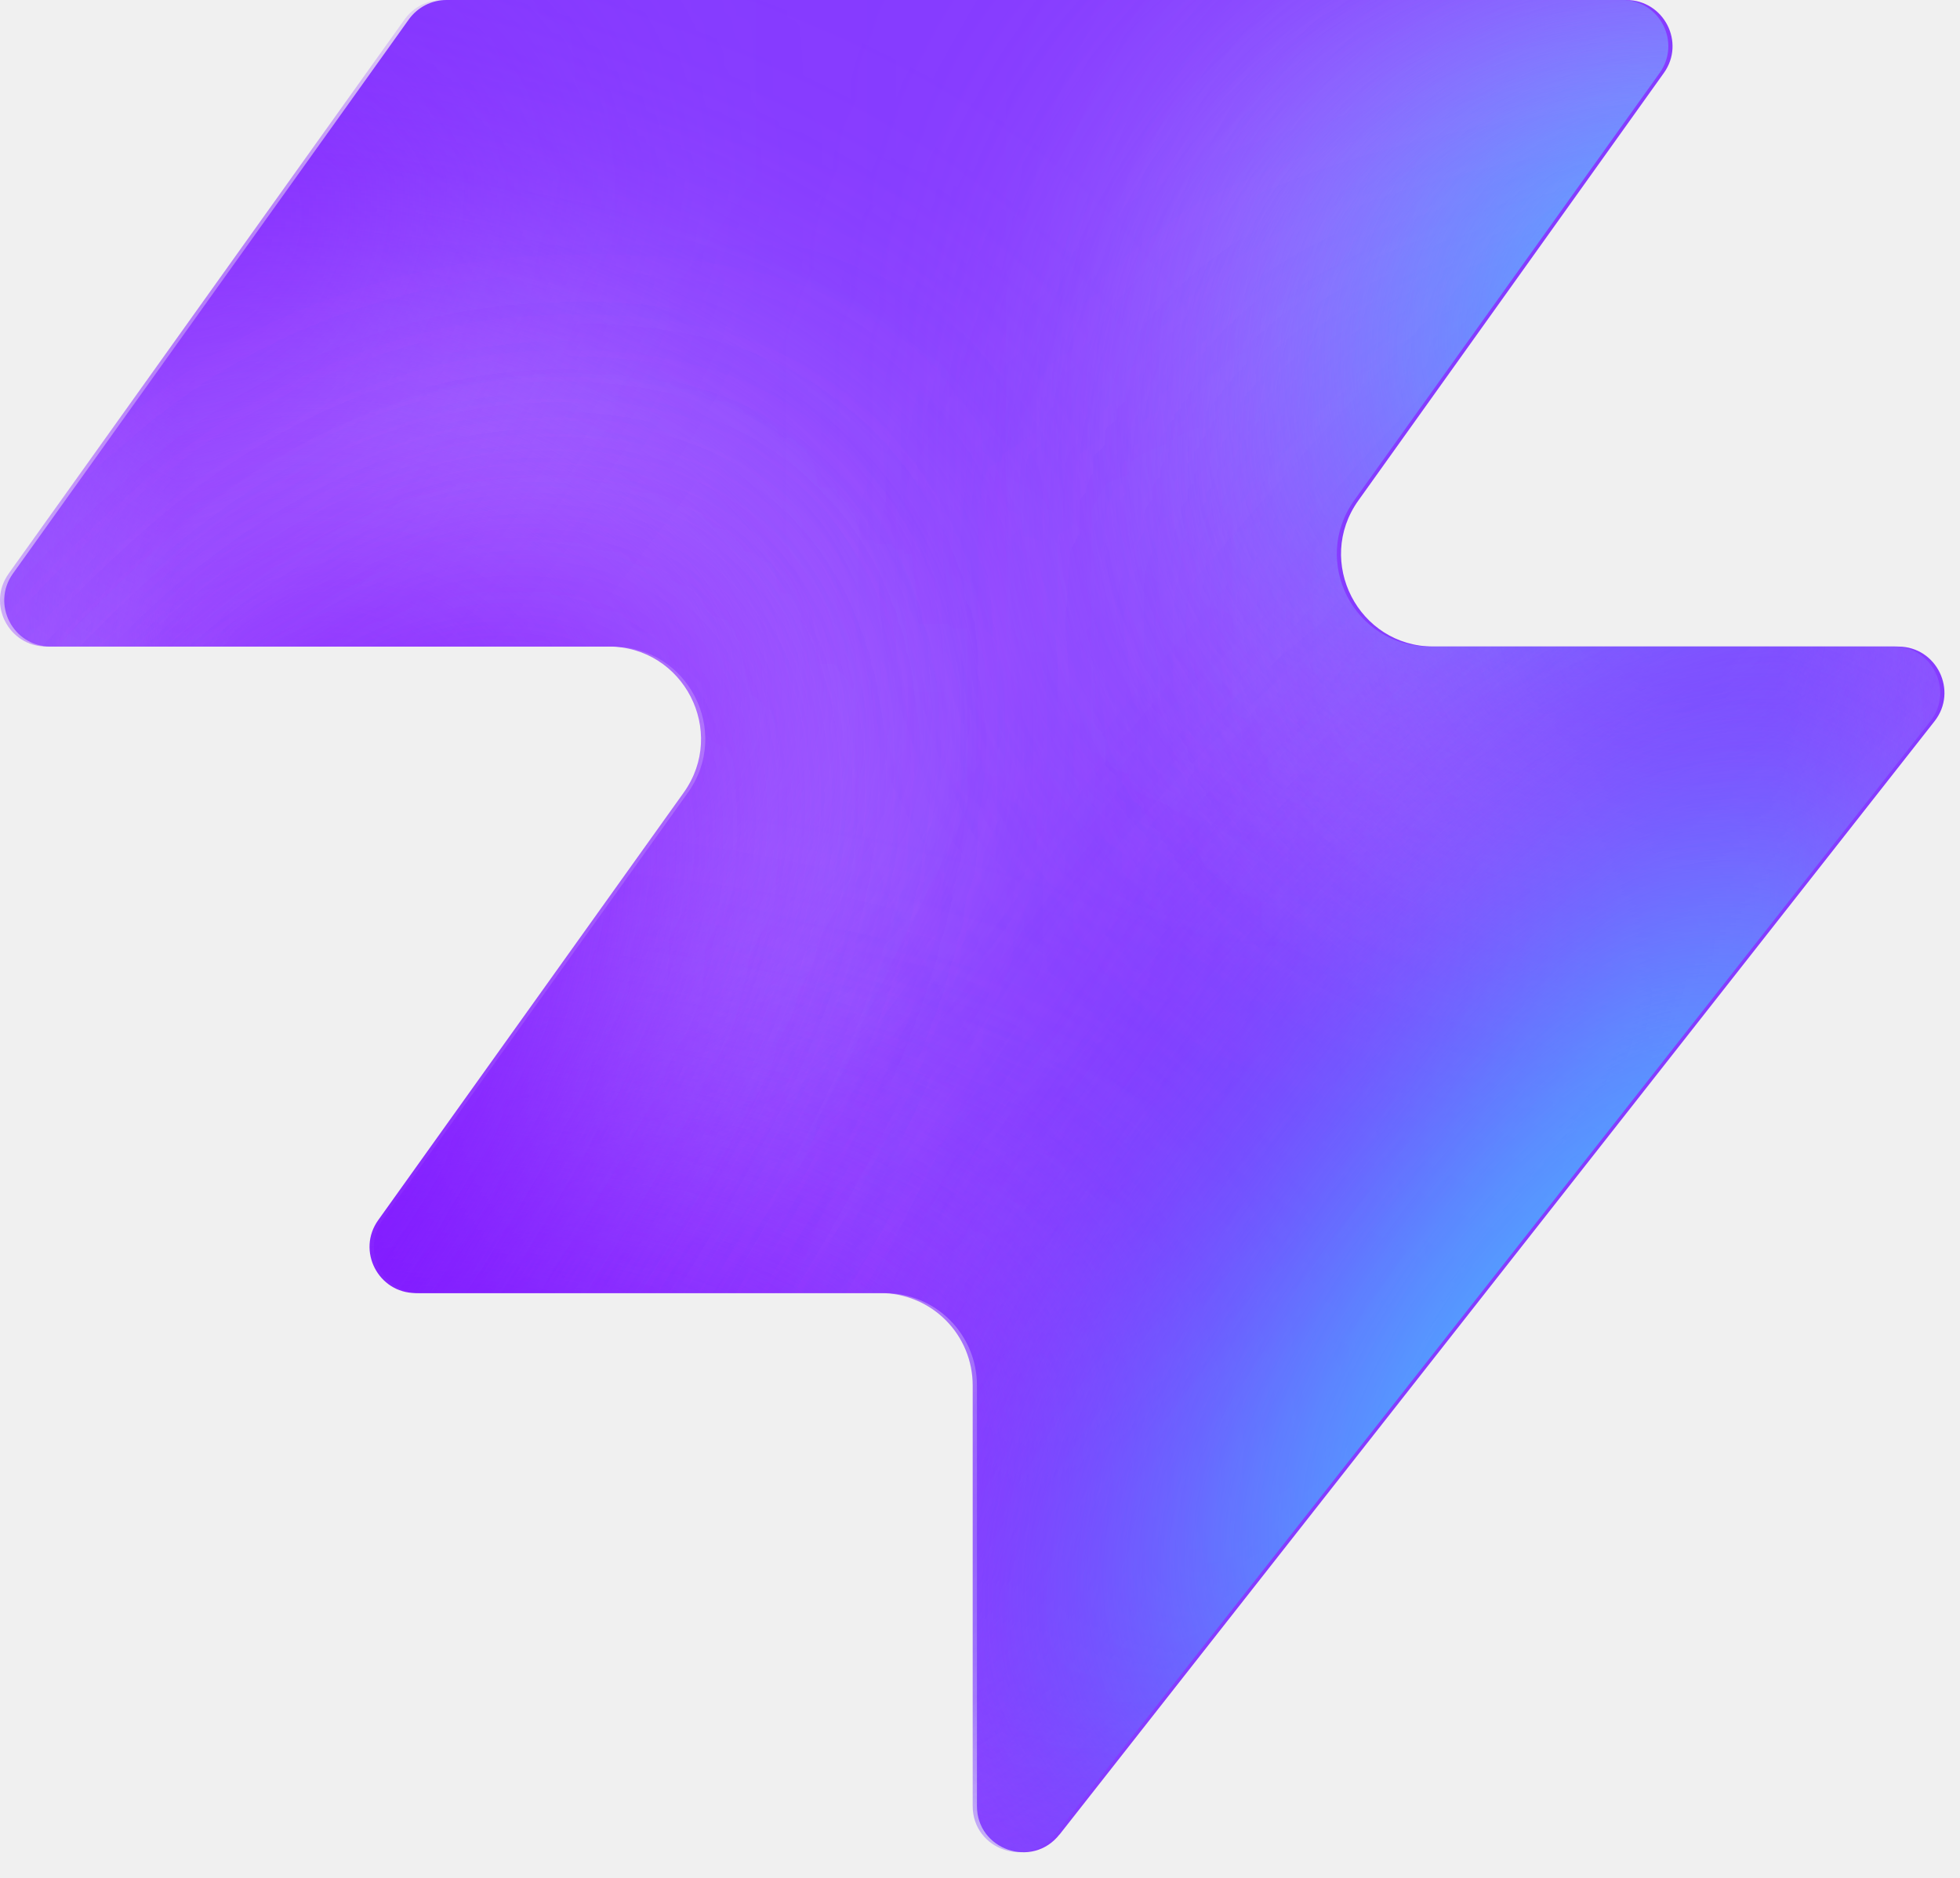
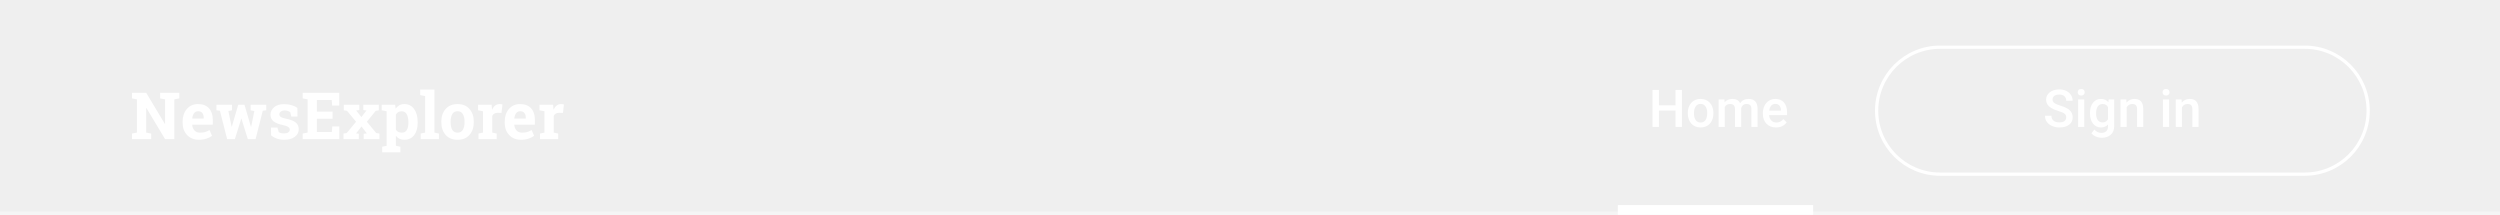
- <svg xmlns="http://www.w3.org/2000/svg" width="48" height="46" fill="none" viewBox="0 0 48 46">
-   <path fill="#863bff" d="M25.946 44.938c-.664.845-2.021.375-2.021-.698V33.937a2.26 2.26 0 0 0-2.262-2.262H10.287c-.92 0-1.456-1.04-.92-1.788l7.48-10.471c1.07-1.497 0-3.578-1.842-3.578H1.237c-.92 0-1.456-1.04-.92-1.788L10.013.474c.214-.297.556-.474.92-.474h28.894c.92 0 1.456 1.04.92 1.788l-7.48 10.471c-1.07 1.498 0 3.579 1.842 3.579h11.377c.943 0 1.473 1.088.89 1.83L25.947 44.94z" style="fill:#863bff;fill:color(display-p3 .525 .23 1);fill-opacity:1" />
-   <mask id="a" width="48" height="46" x="0" y="0" maskUnits="userSpaceOnUse" style="mask-type:alpha">
-     <path fill="#000" d="M25.842 44.938c-.664.844-2.021.375-2.021-.698V33.937a2.26 2.26 0 0 0-2.262-2.262H10.183c-.92 0-1.456-1.04-.92-1.788l7.48-10.471c1.07-1.498 0-3.579-1.842-3.579H1.133c-.92 0-1.456-1.04-.92-1.787L9.91.473c.214-.297.556-.474.92-.474h28.894c.92 0 1.456 1.04.92 1.788l-7.48 10.471c-1.07 1.498 0 3.578 1.842 3.578h11.377c.943 0 1.473 1.088.89 1.832L25.843 44.94z" style="fill:#000;fill-opacity:1" />
-   </mask>
-   <g mask="url(#a)">
-     <g filter="url(#b)">
-       <ellipse cx="5.508" cy="14.704" fill="#ede6ff" rx="5.508" ry="14.704" style="fill:#ede6ff;fill:color(display-p3 .927 .903 1);fill-opacity:1" transform="matrix(.00324 1 1 -.00324 -4.47 31.516)" />
-     </g>
-     <g filter="url(#c)">
-       <ellipse cx="10.399" cy="29.851" fill="#ede6ff" rx="10.399" ry="29.851" style="fill:#ede6ff;fill:color(display-p3 .927 .903 1);fill-opacity:1" transform="matrix(.00324 1 1 -.00324 -39.328 7.883)" />
-     </g>
-     <g filter="url(#d)">
-       <ellipse cx="5.508" cy="30.487" fill="#7e14ff" rx="5.508" ry="30.487" style="fill:#7e14ff;fill:color(display-p3 .492 .077 1);fill-opacity:1" transform="rotate(89.814 -25.913 -14.639)scale(1 -1)" />
-     </g>
-     <g filter="url(#e)">
-       <ellipse cx="5.508" cy="30.599" fill="#7e14ff" rx="5.508" ry="30.599" style="fill:#7e14ff;fill:color(display-p3 .492 .077 1);fill-opacity:1" transform="rotate(89.814 -32.644 -3.334)scale(1 -1)" />
-     </g>
-     <g filter="url(#f)">
-       <ellipse cx="5.508" cy="30.599" fill="#7e14ff" rx="5.508" ry="30.599" style="fill:#7e14ff;fill:color(display-p3 .492 .077 1);fill-opacity:1" transform="matrix(.00324 1 1 -.00324 -34.34 30.47)" />
-     </g>
-     <g filter="url(#g)">
-       <ellipse cx="14.072" cy="22.078" fill="#ede6ff" rx="14.072" ry="22.078" style="fill:#ede6ff;fill:color(display-p3 .927 .903 1);fill-opacity:1" transform="rotate(93.35 24.506 48.493)scale(-1 1)" />
-     </g>
-     <g filter="url(#h)">
-       <ellipse cx="3.47" cy="21.501" fill="#7e14ff" rx="3.47" ry="21.501" style="fill:#7e14ff;fill:color(display-p3 .492 .077 1);fill-opacity:1" transform="rotate(89.009 28.708 47.59)scale(-1 1)" />
-     </g>
-     <g filter="url(#i)">
-       <ellipse cx="3.47" cy="21.501" fill="#7e14ff" rx="3.47" ry="21.501" style="fill:#7e14ff;fill:color(display-p3 .492 .077 1);fill-opacity:1" transform="rotate(89.009 28.708 47.59)scale(-1 1)" />
-     </g>
-     <g filter="url(#j)">
-       <ellipse cx=".387" cy="8.972" fill="#7e14ff" rx="4.407" ry="29.108" style="fill:#7e14ff;fill:color(display-p3 .492 .077 1);fill-opacity:1" transform="rotate(39.51 .387 8.972)" />
-     </g>
-     <g filter="url(#k)">
-       <ellipse cx="47.523" cy="-6.092" fill="#7e14ff" rx="4.407" ry="29.108" style="fill:#7e14ff;fill:color(display-p3 .492 .077 1);fill-opacity:1" transform="rotate(37.892 47.523 -6.092)" />
-     </g>
-     <g filter="url(#l)">
-       <ellipse cx="41.412" cy="6.333" fill="#47bfff" rx="5.971" ry="9.665" style="fill:#47bfff;fill:color(display-p3 .28 .748 1);fill-opacity:1" transform="rotate(37.892 41.412 6.333)" />
-     </g>
-     <g filter="url(#m)">
-       <ellipse cx="-1.879" cy="38.332" fill="#7e14ff" rx="4.407" ry="29.108" style="fill:#7e14ff;fill:color(display-p3 .492 .077 1);fill-opacity:1" transform="rotate(37.892 -1.88 38.332)" />
-     </g>
-     <g filter="url(#n)">
-       <ellipse cx="-1.879" cy="38.332" fill="#7e14ff" rx="4.407" ry="29.108" style="fill:#7e14ff;fill:color(display-p3 .492 .077 1);fill-opacity:1" transform="rotate(37.892 -1.88 38.332)" />
-     </g>
-     <g filter="url(#o)">
-       <ellipse cx="35.651" cy="29.907" fill="#7e14ff" rx="4.407" ry="29.108" style="fill:#7e14ff;fill:color(display-p3 .492 .077 1);fill-opacity:1" transform="rotate(37.892 35.651 29.907)" />
-     </g>
-     <g filter="url(#p)">
-       <ellipse cx="38.418" cy="32.4" fill="#47bfff" rx="5.971" ry="15.297" style="fill:#47bfff;fill:color(display-p3 .28 .748 1);fill-opacity:1" transform="rotate(37.892 38.418 32.4)" />
+ <svg xmlns="http://www.w3.org/2000/svg" width="768" height="66" viewBox="0 0 768 66" fill="none">
+   <g filter="url(#filter0_i_22618_2052)">
+     <g filter="url(#filter1_i_22618_2052)">
+       <rect width="768" height="66" fill="#C4C4C4" fill-opacity="0.01" />
    </g>
  </g>
+   <path d="M516.688 39H514.719V33.945H509.633V39H507.656V27.625H509.633V32.359H514.719V27.625H516.688V39ZM518.492 34.695C518.492 33.867 518.656 33.122 518.984 32.461C519.312 31.794 519.773 31.284 520.367 30.93C520.961 30.57 521.643 30.391 522.414 30.391C523.555 30.391 524.479 30.758 525.188 31.492C525.901 32.227 526.286 33.2 526.344 34.414L526.352 34.859C526.352 35.693 526.19 36.438 525.867 37.094C525.549 37.75 525.091 38.258 524.492 38.617C523.898 38.977 523.211 39.156 522.43 39.156C521.237 39.156 520.281 38.76 519.562 37.969C518.849 37.172 518.492 36.112 518.492 34.789V34.695ZM520.391 34.859C520.391 35.729 520.57 36.411 520.93 36.906C521.289 37.396 521.789 37.641 522.43 37.641C523.07 37.641 523.568 37.391 523.922 36.891C524.281 36.391 524.461 35.659 524.461 34.695C524.461 33.841 524.276 33.164 523.906 32.664C523.542 32.164 523.044 31.914 522.414 31.914C521.794 31.914 521.302 32.161 520.938 32.656C520.573 33.146 520.391 33.88 520.391 34.859ZM529.742 30.547L529.797 31.43C530.391 30.737 531.203 30.391 532.234 30.391C533.365 30.391 534.138 30.823 534.555 31.688C535.169 30.823 536.034 30.391 537.148 30.391C538.081 30.391 538.773 30.648 539.227 31.164C539.685 31.68 539.919 32.44 539.93 33.445V39H538.031V33.5C538.031 32.964 537.914 32.57 537.68 32.32C537.445 32.07 537.057 31.945 536.516 31.945C536.083 31.945 535.729 32.062 535.453 32.297C535.182 32.526 534.992 32.828 534.883 33.203L534.891 39H532.992V33.438C532.966 32.443 532.458 31.945 531.469 31.945C530.708 31.945 530.169 32.255 529.852 32.875V39H527.953V30.547H529.742ZM545.602 39.156C544.398 39.156 543.422 38.779 542.672 38.023C541.927 37.263 541.555 36.253 541.555 34.992V34.758C541.555 33.914 541.716 33.161 542.039 32.5C542.367 31.833 542.826 31.315 543.414 30.945C544.003 30.576 544.659 30.391 545.383 30.391C546.534 30.391 547.422 30.758 548.047 31.492C548.677 32.227 548.992 33.266 548.992 34.609V35.375H543.469C543.526 36.073 543.758 36.625 544.164 37.031C544.576 37.438 545.091 37.641 545.711 37.641C546.581 37.641 547.289 37.289 547.836 36.586L548.859 37.562C548.521 38.068 548.068 38.461 547.5 38.742C546.938 39.018 546.305 39.156 545.602 39.156ZM545.375 31.914C544.854 31.914 544.432 32.096 544.109 32.461C543.792 32.825 543.589 33.333 543.5 33.984H547.117V33.844C547.076 33.208 546.906 32.729 546.609 32.406C546.312 32.078 545.901 31.914 545.375 31.914Z" fill="white" />
+   <rect x="576.5" y="14.5" width="151" height="39" rx="19.5" stroke="white" />
+   <path d="M634.742 36.07C634.742 35.57 634.565 35.185 634.211 34.914C633.862 34.643 633.229 34.37 632.312 34.094C631.396 33.818 630.667 33.51 630.125 33.172C629.089 32.521 628.57 31.672 628.57 30.625C628.57 29.708 628.943 28.953 629.688 28.359C630.438 27.766 631.409 27.469 632.602 27.469C633.393 27.469 634.099 27.615 634.719 27.906C635.339 28.198 635.826 28.615 636.18 29.156C636.534 29.693 636.711 30.289 636.711 30.945H634.742C634.742 30.352 634.555 29.888 634.18 29.555C633.81 29.216 633.279 29.047 632.586 29.047C631.94 29.047 631.438 29.185 631.078 29.461C630.724 29.737 630.547 30.122 630.547 30.617C630.547 31.034 630.74 31.383 631.125 31.664C631.51 31.94 632.146 32.211 633.031 32.477C633.917 32.737 634.628 33.036 635.164 33.375C635.701 33.708 636.094 34.094 636.344 34.531C636.594 34.964 636.719 35.471 636.719 36.055C636.719 37.003 636.354 37.758 635.625 38.32C634.901 38.878 633.917 39.156 632.672 39.156C631.849 39.156 631.091 39.005 630.398 38.703C629.711 38.396 629.174 37.974 628.789 37.438C628.409 36.901 628.219 36.276 628.219 35.562H630.195C630.195 36.208 630.409 36.708 630.836 37.062C631.263 37.417 631.875 37.594 632.672 37.594C633.359 37.594 633.875 37.456 634.219 37.18C634.568 36.898 634.742 36.529 634.742 36.07ZM640.289 39H638.391V30.547H640.289V39ZM638.273 28.352C638.273 28.06 638.365 27.818 638.547 27.625C638.734 27.432 639 27.336 639.344 27.336C639.688 27.336 639.953 27.432 640.141 27.625C640.328 27.818 640.422 28.06 640.422 28.352C640.422 28.638 640.328 28.878 640.141 29.07C639.953 29.258 639.688 29.352 639.344 29.352C639 29.352 638.734 29.258 638.547 29.07C638.365 28.878 638.273 28.638 638.273 28.352ZM642.031 34.711C642.031 33.398 642.339 32.352 642.953 31.57C643.573 30.784 644.393 30.391 645.414 30.391C646.378 30.391 647.135 30.727 647.688 31.398L647.773 30.547H649.484V38.742C649.484 39.852 649.138 40.727 648.445 41.367C647.758 42.008 646.828 42.328 645.656 42.328C645.036 42.328 644.43 42.198 643.836 41.938C643.247 41.682 642.799 41.346 642.492 40.93L643.391 39.789C643.974 40.482 644.693 40.828 645.547 40.828C646.177 40.828 646.674 40.656 647.039 40.312C647.404 39.974 647.586 39.474 647.586 38.812V38.242C647.039 38.852 646.31 39.156 645.398 39.156C644.409 39.156 643.599 38.763 642.969 37.977C642.344 37.19 642.031 36.102 642.031 34.711ZM643.922 34.875C643.922 35.724 644.094 36.393 644.438 36.883C644.786 37.367 645.268 37.609 645.883 37.609C646.648 37.609 647.216 37.281 647.586 36.625V32.906C647.227 32.266 646.664 31.945 645.898 31.945C645.273 31.945 644.786 32.193 644.438 32.688C644.094 33.182 643.922 33.911 643.922 34.875ZM653.203 30.547L653.258 31.523C653.883 30.768 654.703 30.391 655.719 30.391C657.479 30.391 658.375 31.398 658.406 33.414V39H656.508V33.523C656.508 32.987 656.391 32.591 656.156 32.336C655.927 32.075 655.549 31.945 655.023 31.945C654.258 31.945 653.688 32.292 653.312 32.984V39H651.414V30.547H653.203ZM666.352 39H664.453V30.547H666.352V39ZM664.336 28.352C664.336 28.06 664.427 27.818 664.609 27.625C664.797 27.432 665.062 27.336 665.406 27.336C665.75 27.336 666.016 27.432 666.203 27.625C666.391 27.818 666.484 28.06 666.484 28.352C666.484 28.638 666.391 28.878 666.203 29.07C666.016 29.258 665.75 29.352 665.406 29.352C665.062 29.352 664.797 29.258 664.609 29.07C664.427 28.878 664.336 28.638 664.336 28.352ZM670.188 30.547L670.242 31.523C670.867 30.768 671.688 30.391 672.703 30.391C674.464 30.391 675.359 31.398 675.391 33.414V39H673.492V33.523C673.492 32.987 673.375 32.591 673.141 32.336C672.911 32.075 672.534 31.945 672.008 31.945C671.242 31.945 670.672 32.292 670.297 32.984V39H668.398V30.547H670.188Z" fill="white" />
+   <path fill-rule="evenodd" clip-rule="evenodd" d="M557 66H497V63H557V66Z" fill="white" />
+   <path d="M55.078 28.514V30.233L53.555 30.526V42.733H50.713L44.971 33.163L44.912 33.172V40.731L46.435 41.024V42.733H40.547V41.024L42.06 40.731V30.526L40.547 30.233V28.514H42.06H44.912L50.654 38.084L50.713 38.075V30.526L49.19 30.233V28.514H53.555H55.078ZM61.123 42.938C59.6 42.938 58.382 42.45 57.471 41.473C56.559 40.497 56.103 39.256 56.103 37.752V37.362C56.103 35.793 56.533 34.501 57.393 33.485C58.258 32.469 59.417 31.965 60.869 31.971C62.295 31.971 63.402 32.401 64.189 33.26C64.977 34.12 65.371 35.282 65.371 36.747V38.299H59.062L59.043 38.358C59.095 39.054 59.326 39.627 59.736 40.077C60.153 40.526 60.716 40.751 61.426 40.751C62.057 40.751 62.581 40.689 62.998 40.565C63.415 40.435 63.87 40.233 64.365 39.959L65.137 41.717C64.701 42.062 64.134 42.352 63.438 42.586C62.747 42.821 61.976 42.938 61.123 42.938ZM60.869 34.169C60.342 34.169 59.925 34.37 59.619 34.774C59.313 35.178 59.124 35.708 59.053 36.366L59.082 36.415H62.578V36.161C62.578 35.555 62.435 35.073 62.148 34.715C61.868 34.351 61.442 34.169 60.869 34.169ZM81.787 33.885L80.723 34.022L78.516 42.733H76.133L74.17 36.444H74.111L72.148 42.733H69.775L67.559 34.022L66.494 33.885V32.166H71.279V33.885L70.156 34.1L71.152 38.934H71.211L73.184 32.166H75.098L77.09 38.954H77.148L78.135 34.11L77.002 33.885V32.166H81.787V33.885ZM91.387 35.799H89.473L89.17 34.481C88.975 34.325 88.727 34.194 88.428 34.09C88.135 33.986 87.809 33.934 87.451 33.934C86.95 33.934 86.553 34.048 86.26 34.276C85.967 34.497 85.82 34.777 85.82 35.116C85.82 35.435 85.96 35.702 86.24 35.916C86.52 36.125 87.08 36.31 87.92 36.473C89.228 36.734 90.199 37.118 90.83 37.626C91.462 38.127 91.777 38.82 91.777 39.706C91.777 40.656 91.367 41.434 90.547 42.04C89.733 42.639 88.659 42.938 87.324 42.938C86.51 42.938 85.762 42.821 85.078 42.586C84.401 42.346 83.799 42.004 83.272 41.561L83.242 39.188H85.234L85.625 40.565C85.794 40.708 86.025 40.816 86.318 40.887C86.611 40.952 86.917 40.985 87.236 40.985C87.816 40.985 88.255 40.881 88.555 40.672C88.861 40.464 89.014 40.181 89.014 39.823C89.014 39.51 88.861 39.24 88.555 39.012C88.249 38.784 87.686 38.583 86.865 38.407C85.622 38.153 84.681 37.779 84.043 37.284C83.412 36.782 83.096 36.102 83.096 35.243C83.096 34.357 83.46 33.596 84.189 32.958C84.919 32.313 85.957 31.991 87.305 31.991C88.125 31.991 88.9 32.101 89.629 32.323C90.365 32.544 90.941 32.827 91.357 33.172L91.387 35.799ZM102.168 36.483H97.353V40.545H101.943L102.07 38.846H104.238V42.733H92.988V41.024L94.502 40.731V30.526L92.988 30.233V28.514H94.502H104.219V32.411H102.031L101.904 30.711H97.353V34.286H102.168V36.483ZM105.527 41.024L106.514 40.868L109.385 37.391L106.611 34.051L105.625 33.885V32.166H110.381V33.817L109.414 33.934L111.016 35.965L112.588 33.934L111.602 33.817V32.166H116.377V33.885L115.42 34.051L112.705 37.391L115.566 40.868L116.562 41.024V42.733H111.729V41.092L112.695 40.975L111.055 38.846L109.385 40.985L110.234 41.092V42.733H105.527V41.024ZM117.256 33.885V32.166H121.396L121.533 33.397C121.846 32.941 122.22 32.59 122.656 32.342C123.092 32.095 123.6 31.971 124.18 31.971C125.488 31.971 126.504 32.482 127.227 33.504C127.949 34.526 128.311 35.871 128.311 37.538V37.743C128.311 39.305 127.949 40.562 127.227 41.512C126.504 42.463 125.495 42.938 124.199 42.938C123.646 42.938 123.154 42.837 122.725 42.635C122.295 42.427 121.927 42.124 121.621 41.727V44.784L122.998 45.077V46.795H117.402V45.077L118.779 44.784V34.178L117.256 33.885ZM125.459 37.538C125.459 36.541 125.293 35.734 124.961 35.116C124.629 34.497 124.121 34.188 123.438 34.188C123.008 34.188 122.64 34.276 122.334 34.452C122.035 34.627 121.797 34.878 121.621 35.204V39.833C121.797 40.132 122.035 40.36 122.334 40.516C122.64 40.672 123.014 40.751 123.457 40.751C124.147 40.751 124.652 40.48 124.971 39.94C125.296 39.4 125.459 38.667 125.459 37.743V37.538ZM129.082 29.217V27.498H133.457V40.731L134.834 41.024V42.733H129.229V41.024L130.605 40.731V29.51L129.082 29.217ZM135.576 37.352C135.576 35.776 136.016 34.487 136.895 33.485C137.78 32.476 139.001 31.971 140.557 31.971C142.119 31.971 143.34 32.472 144.219 33.475C145.104 34.478 145.547 35.77 145.547 37.352V37.557C145.547 39.146 145.104 40.441 144.219 41.444C143.34 42.44 142.126 42.938 140.576 42.938C139.007 42.938 137.78 42.44 136.895 41.444C136.016 40.441 135.576 39.146 135.576 37.557V37.352ZM138.428 37.557C138.428 38.521 138.597 39.295 138.936 39.881C139.274 40.461 139.821 40.751 140.576 40.751C141.312 40.751 141.849 40.458 142.188 39.872C142.533 39.286 142.705 38.514 142.705 37.557V37.352C142.705 36.415 142.533 35.65 142.188 35.057C141.842 34.465 141.299 34.169 140.557 34.169C139.814 34.169 139.274 34.465 138.936 35.057C138.597 35.65 138.428 36.415 138.428 37.352V37.557ZM147.002 41.024L148.369 40.731V34.178L146.855 33.885V32.166H151.025L151.152 33.709C151.4 33.163 151.719 32.736 152.109 32.43C152.5 32.124 152.952 31.971 153.467 31.971C153.617 31.971 153.773 31.984 153.936 32.01C154.105 32.03 154.245 32.056 154.355 32.088L154.053 34.686L152.881 34.657C152.464 34.657 152.119 34.738 151.846 34.901C151.572 35.064 151.364 35.295 151.221 35.594V40.731L152.588 41.024V42.733H147.002V41.024ZM160.068 42.938C158.545 42.938 157.327 42.45 156.416 41.473C155.505 40.497 155.049 39.256 155.049 37.752V37.362C155.049 35.793 155.479 34.501 156.338 33.485C157.204 32.469 158.363 31.965 159.814 31.971C161.24 31.971 162.347 32.401 163.135 33.26C163.923 34.12 164.316 35.282 164.316 36.747V38.299H158.008L157.988 38.358C158.04 39.054 158.271 39.627 158.682 40.077C159.098 40.526 159.661 40.751 160.371 40.751C161.003 40.751 161.527 40.689 161.943 40.565C162.36 40.435 162.816 40.233 163.311 39.959L164.082 41.717C163.646 42.062 163.079 42.352 162.383 42.586C161.693 42.821 160.921 42.938 160.068 42.938ZM159.814 34.169C159.287 34.169 158.87 34.37 158.564 34.774C158.258 35.178 158.07 35.708 157.998 36.366L158.027 36.415H161.523V36.161C161.523 35.555 161.38 35.073 161.094 34.715C160.814 34.351 160.387 34.169 159.814 34.169ZM165.889 41.024L167.256 40.731V34.178L165.742 33.885V32.166H169.912L170.039 33.709C170.286 33.163 170.605 32.736 170.996 32.43C171.387 32.124 171.839 31.971 172.354 31.971C172.503 31.971 172.66 31.984 172.822 32.01C172.992 32.03 173.132 32.056 173.242 32.088L172.939 34.686L171.768 34.657C171.351 34.657 171.006 34.738 170.732 34.901C170.459 35.064 170.251 35.295 170.107 35.594V40.731L171.475 41.024V42.733H165.889V41.024Z" fill="white" />
  <defs>
-     <filter id="b" width="60.045" height="41.654" x="-19.77" y="16.149" color-interpolation-filters="sRGB" filterUnits="userSpaceOnUse">
+     <filter id="filter0_i_22618_2052" x="0" y="0" width="768" height="66" filterUnits="userSpaceOnUse" color-interpolation-filters="sRGB">
      <feFlood flood-opacity="0" result="BackgroundImageFix" />
-       <feBlend in="SourceGraphic" in2="BackgroundImageFix" result="shape" />
-       <feGaussianBlur result="effect1_foregroundBlur_2002_17158" stdDeviation="7.659" />
+       <feBlend mode="normal" in="SourceGraphic" in2="BackgroundImageFix" result="shape" />
+       <feColorMatrix in="SourceAlpha" type="matrix" values="0 0 0 0 0 0 0 0 0 0 0 0 0 0 0 0 0 0 127 0" result="hardAlpha" />
+       <feOffset dy="-1" />
+       <feComposite in2="hardAlpha" operator="arithmetic" k2="-1" k3="1" />
+       <feColorMatrix type="matrix" values="0 0 0 0 1 0 0 0 0 1 0 0 0 0 1 0 0 0 0.2 0" />
+       <feBlend mode="normal" in2="shape" result="effect1_innerShadow_22618_2052" />
    </filter>
-     <filter id="c" width="90.34" height="51.437" x="-54.613" y="-7.533" color-interpolation-filters="sRGB" filterUnits="userSpaceOnUse">
+     <filter id="filter1_i_22618_2052" x="0" y="0" width="768" height="66" filterUnits="userSpaceOnUse" color-interpolation-filters="sRGB">
      <feFlood flood-opacity="0" result="BackgroundImageFix" />
-       <feBlend in="SourceGraphic" in2="BackgroundImageFix" result="shape" />
-       <feGaussianBlur result="effect1_foregroundBlur_2002_17158" stdDeviation="7.659" />
-     </filter>
-     <filter id="d" width="79.355" height="29.4" x="-49.64" y="2.03" color-interpolation-filters="sRGB" filterUnits="userSpaceOnUse">
-       <feFlood flood-opacity="0" result="BackgroundImageFix" />
-       <feBlend in="SourceGraphic" in2="BackgroundImageFix" result="shape" />
-       <feGaussianBlur result="effect1_foregroundBlur_2002_17158" stdDeviation="4.596" />
-     </filter>
-     <filter id="e" width="79.579" height="29.4" x="-45.045" y="20.029" color-interpolation-filters="sRGB" filterUnits="userSpaceOnUse">
-       <feFlood flood-opacity="0" result="BackgroundImageFix" />
-       <feBlend in="SourceGraphic" in2="BackgroundImageFix" result="shape" />
-       <feGaussianBlur result="effect1_foregroundBlur_2002_17158" stdDeviation="4.596" />
-     </filter>
-     <filter id="f" width="79.579" height="29.4" x="-43.513" y="21.178" color-interpolation-filters="sRGB" filterUnits="userSpaceOnUse">
-       <feFlood flood-opacity="0" result="BackgroundImageFix" />
-       <feBlend in="SourceGraphic" in2="BackgroundImageFix" result="shape" />
-       <feGaussianBlur result="effect1_foregroundBlur_2002_17158" stdDeviation="4.596" />
-     </filter>
-     <filter id="g" width="74.749" height="58.852" x="15.756" y="-17.901" color-interpolation-filters="sRGB" filterUnits="userSpaceOnUse">
-       <feFlood flood-opacity="0" result="BackgroundImageFix" />
-       <feBlend in="SourceGraphic" in2="BackgroundImageFix" result="shape" />
-       <feGaussianBlur result="effect1_foregroundBlur_2002_17158" stdDeviation="7.659" />
-     </filter>
-     <filter id="h" width="61.377" height="25.362" x="23.548" y="2.284" color-interpolation-filters="sRGB" filterUnits="userSpaceOnUse">
-       <feFlood flood-opacity="0" result="BackgroundImageFix" />
-       <feBlend in="SourceGraphic" in2="BackgroundImageFix" result="shape" />
-       <feGaussianBlur result="effect1_foregroundBlur_2002_17158" stdDeviation="4.596" />
-     </filter>
-     <filter id="i" width="61.377" height="25.362" x="23.548" y="2.284" color-interpolation-filters="sRGB" filterUnits="userSpaceOnUse">
-       <feFlood flood-opacity="0" result="BackgroundImageFix" />
-       <feBlend in="SourceGraphic" in2="BackgroundImageFix" result="shape" />
-       <feGaussianBlur result="effect1_foregroundBlur_2002_17158" stdDeviation="4.596" />
-     </filter>
-     <filter id="j" width="56.045" height="63.649" x="-27.636" y="-22.853" color-interpolation-filters="sRGB" filterUnits="userSpaceOnUse">
-       <feFlood flood-opacity="0" result="BackgroundImageFix" />
-       <feBlend in="SourceGraphic" in2="BackgroundImageFix" result="shape" />
-       <feGaussianBlur result="effect1_foregroundBlur_2002_17158" stdDeviation="4.596" />
-     </filter>
-     <filter id="k" width="54.814" height="64.646" x="20.116" y="-38.415" color-interpolation-filters="sRGB" filterUnits="userSpaceOnUse">
-       <feFlood flood-opacity="0" result="BackgroundImageFix" />
-       <feBlend in="SourceGraphic" in2="BackgroundImageFix" result="shape" />
-       <feGaussianBlur result="effect1_foregroundBlur_2002_17158" stdDeviation="4.596" />
-     </filter>
-     <filter id="l" width="33.541" height="35.313" x="24.641" y="-11.323" color-interpolation-filters="sRGB" filterUnits="userSpaceOnUse">
-       <feFlood flood-opacity="0" result="BackgroundImageFix" />
-       <feBlend in="SourceGraphic" in2="BackgroundImageFix" result="shape" />
-       <feGaussianBlur result="effect1_foregroundBlur_2002_17158" stdDeviation="4.596" />
-     </filter>
-     <filter id="m" width="54.814" height="64.646" x="-29.286" y="6.009" color-interpolation-filters="sRGB" filterUnits="userSpaceOnUse">
-       <feFlood flood-opacity="0" result="BackgroundImageFix" />
-       <feBlend in="SourceGraphic" in2="BackgroundImageFix" result="shape" />
-       <feGaussianBlur result="effect1_foregroundBlur_2002_17158" stdDeviation="4.596" />
-     </filter>
-     <filter id="n" width="54.814" height="64.646" x="-29.286" y="6.009" color-interpolation-filters="sRGB" filterUnits="userSpaceOnUse">
-       <feFlood flood-opacity="0" result="BackgroundImageFix" />
-       <feBlend in="SourceGraphic" in2="BackgroundImageFix" result="shape" />
-       <feGaussianBlur result="effect1_foregroundBlur_2002_17158" stdDeviation="4.596" />
-     </filter>
-     <filter id="o" width="54.814" height="64.646" x="8.244" y="-2.416" color-interpolation-filters="sRGB" filterUnits="userSpaceOnUse">
-       <feFlood flood-opacity="0" result="BackgroundImageFix" />
-       <feBlend in="SourceGraphic" in2="BackgroundImageFix" result="shape" />
-       <feGaussianBlur result="effect1_foregroundBlur_2002_17158" stdDeviation="4.596" />
-     </filter>
-     <filter id="p" width="39.409" height="43.623" x="18.713" y="10.588" color-interpolation-filters="sRGB" filterUnits="userSpaceOnUse">
-       <feFlood flood-opacity="0" result="BackgroundImageFix" />
-       <feBlend in="SourceGraphic" in2="BackgroundImageFix" result="shape" />
-       <feGaussianBlur result="effect1_foregroundBlur_2002_17158" stdDeviation="4.596" />
+       <feBlend mode="normal" in="SourceGraphic" in2="BackgroundImageFix" result="shape" />
+       <feColorMatrix in="SourceAlpha" type="matrix" values="0 0 0 0 0 0 0 0 0 0 0 0 0 0 0 0 0 0 127 0" result="hardAlpha" />
+       <feOffset dy="-1" />
+       <feComposite in2="hardAlpha" operator="arithmetic" k2="-1" k3="1" />
+       <feColorMatrix type="matrix" values="0 0 0 0 1 0 0 0 0 1 0 0 0 0 1 0 0 0 0.2 0" />
+       <feBlend mode="normal" in2="shape" result="effect1_innerShadow_22618_2052" />
    </filter>
  </defs>
</svg>
